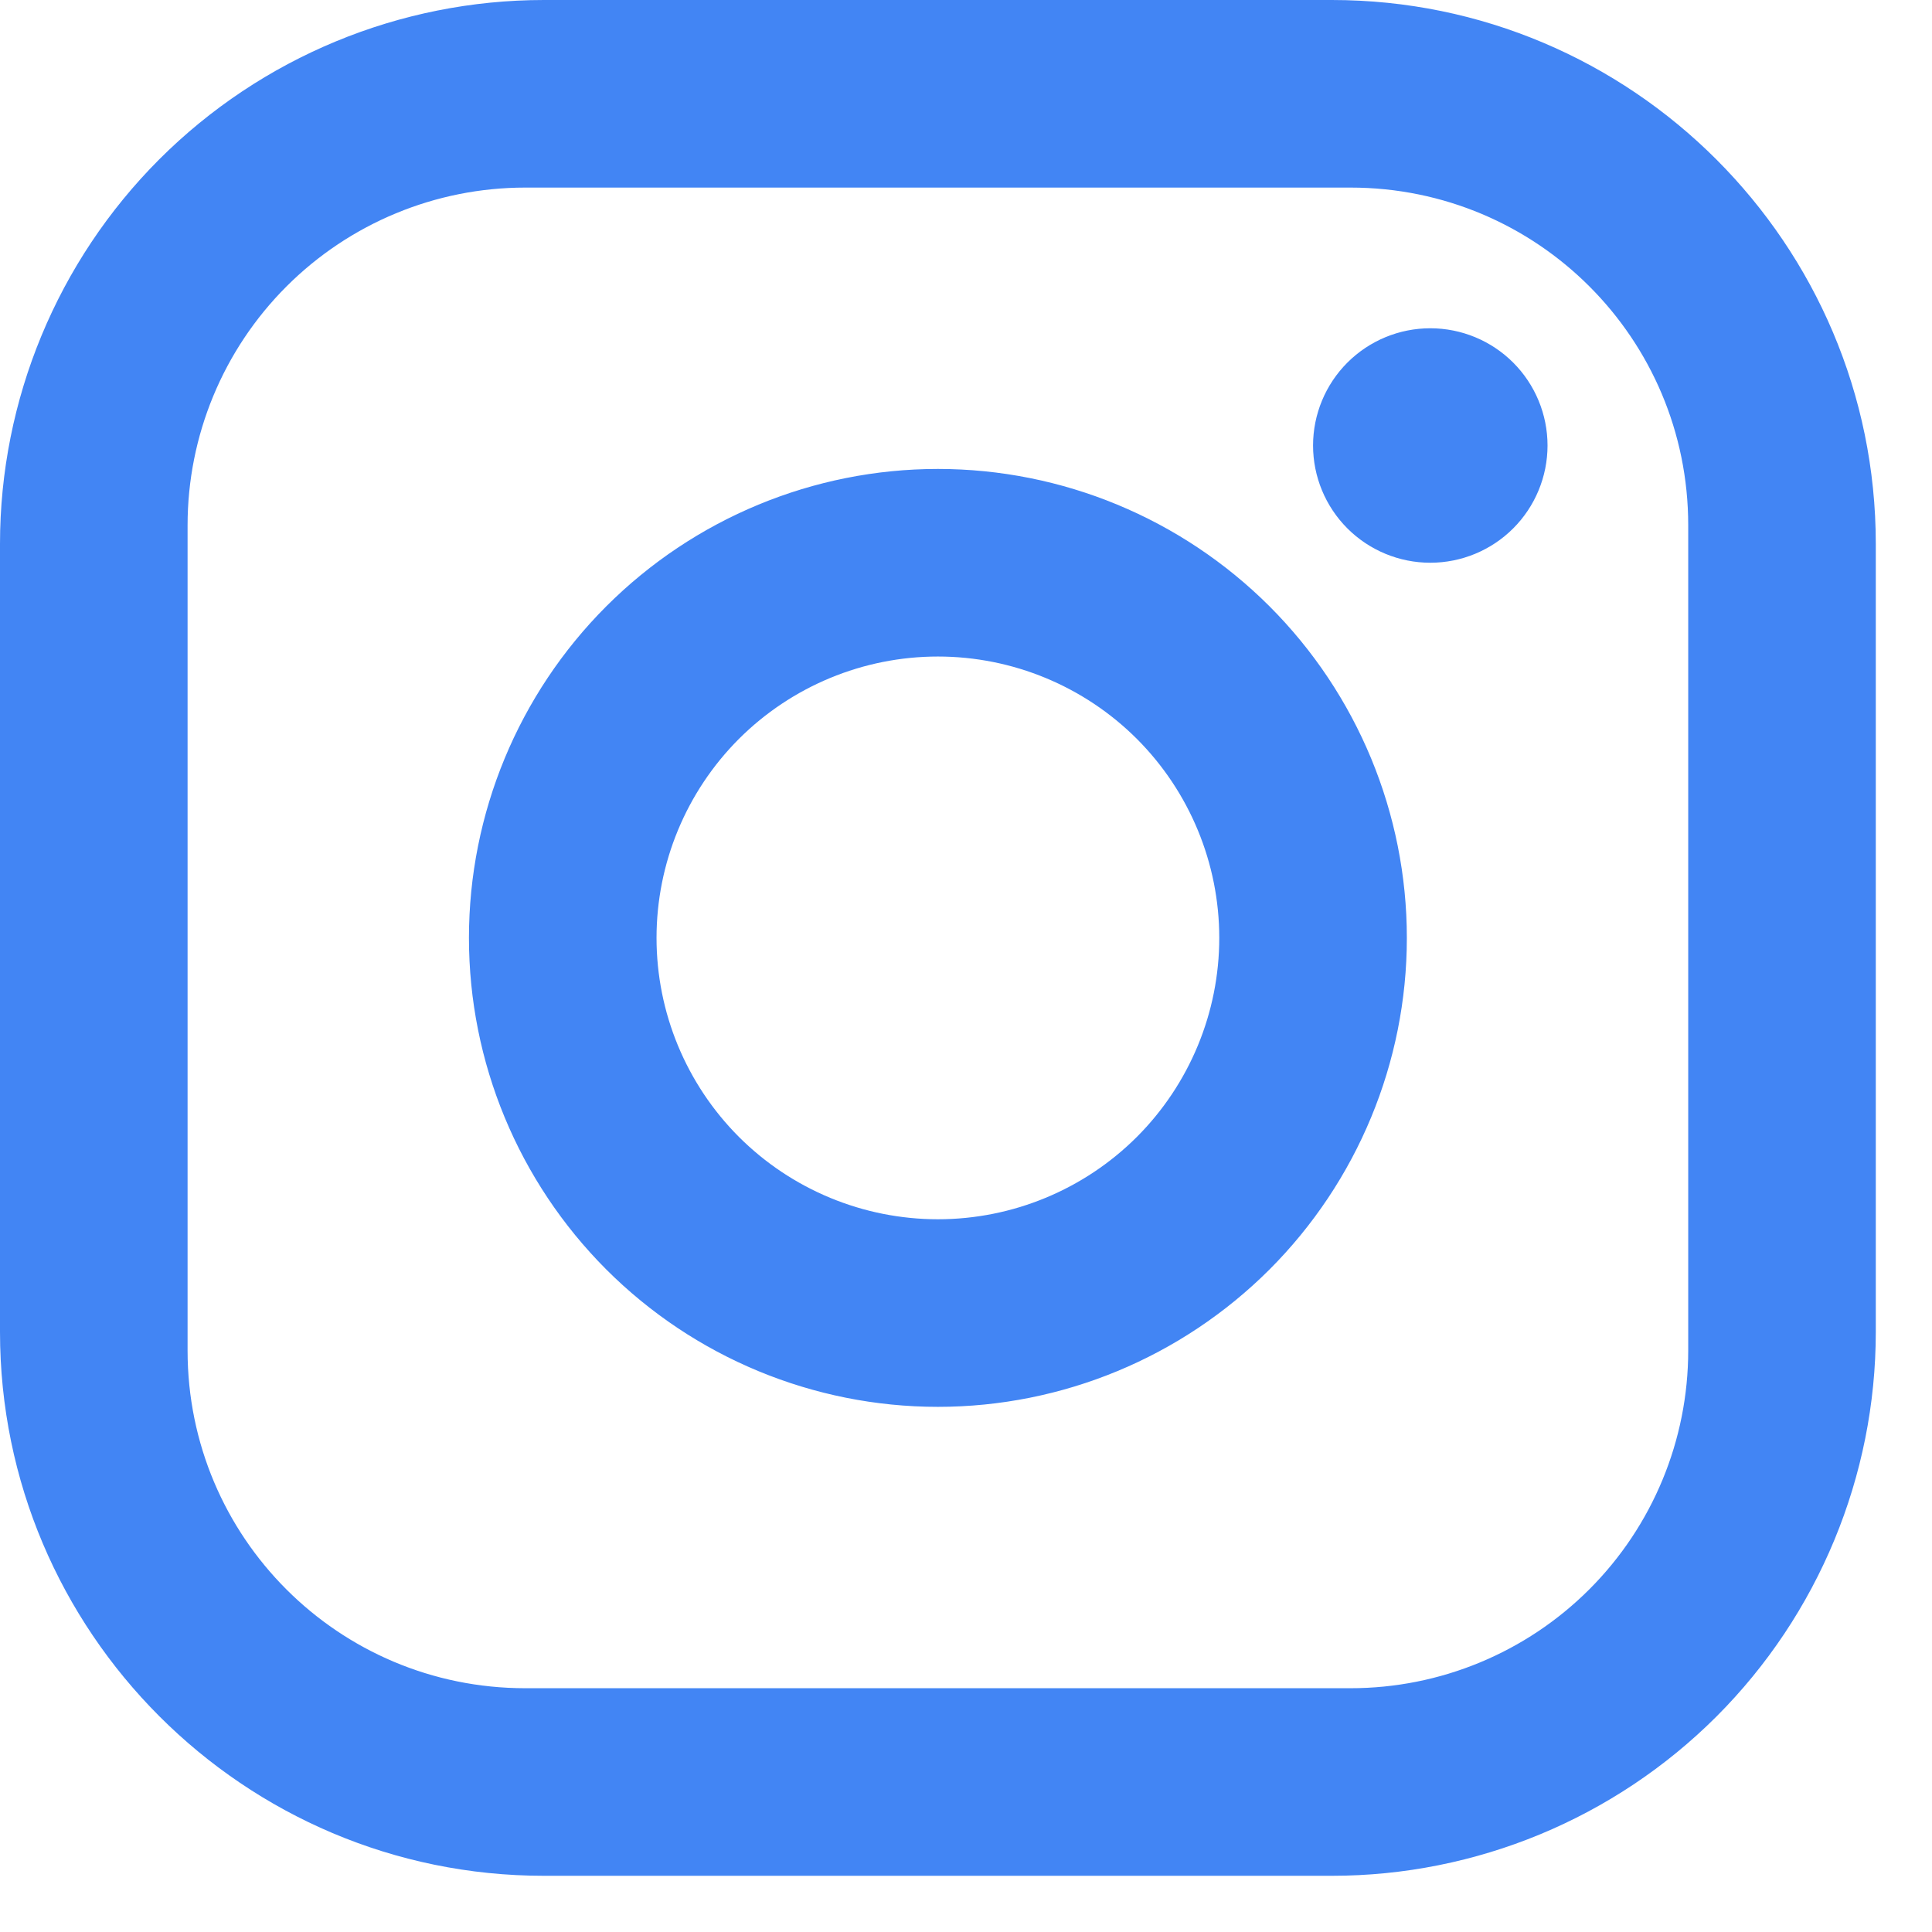
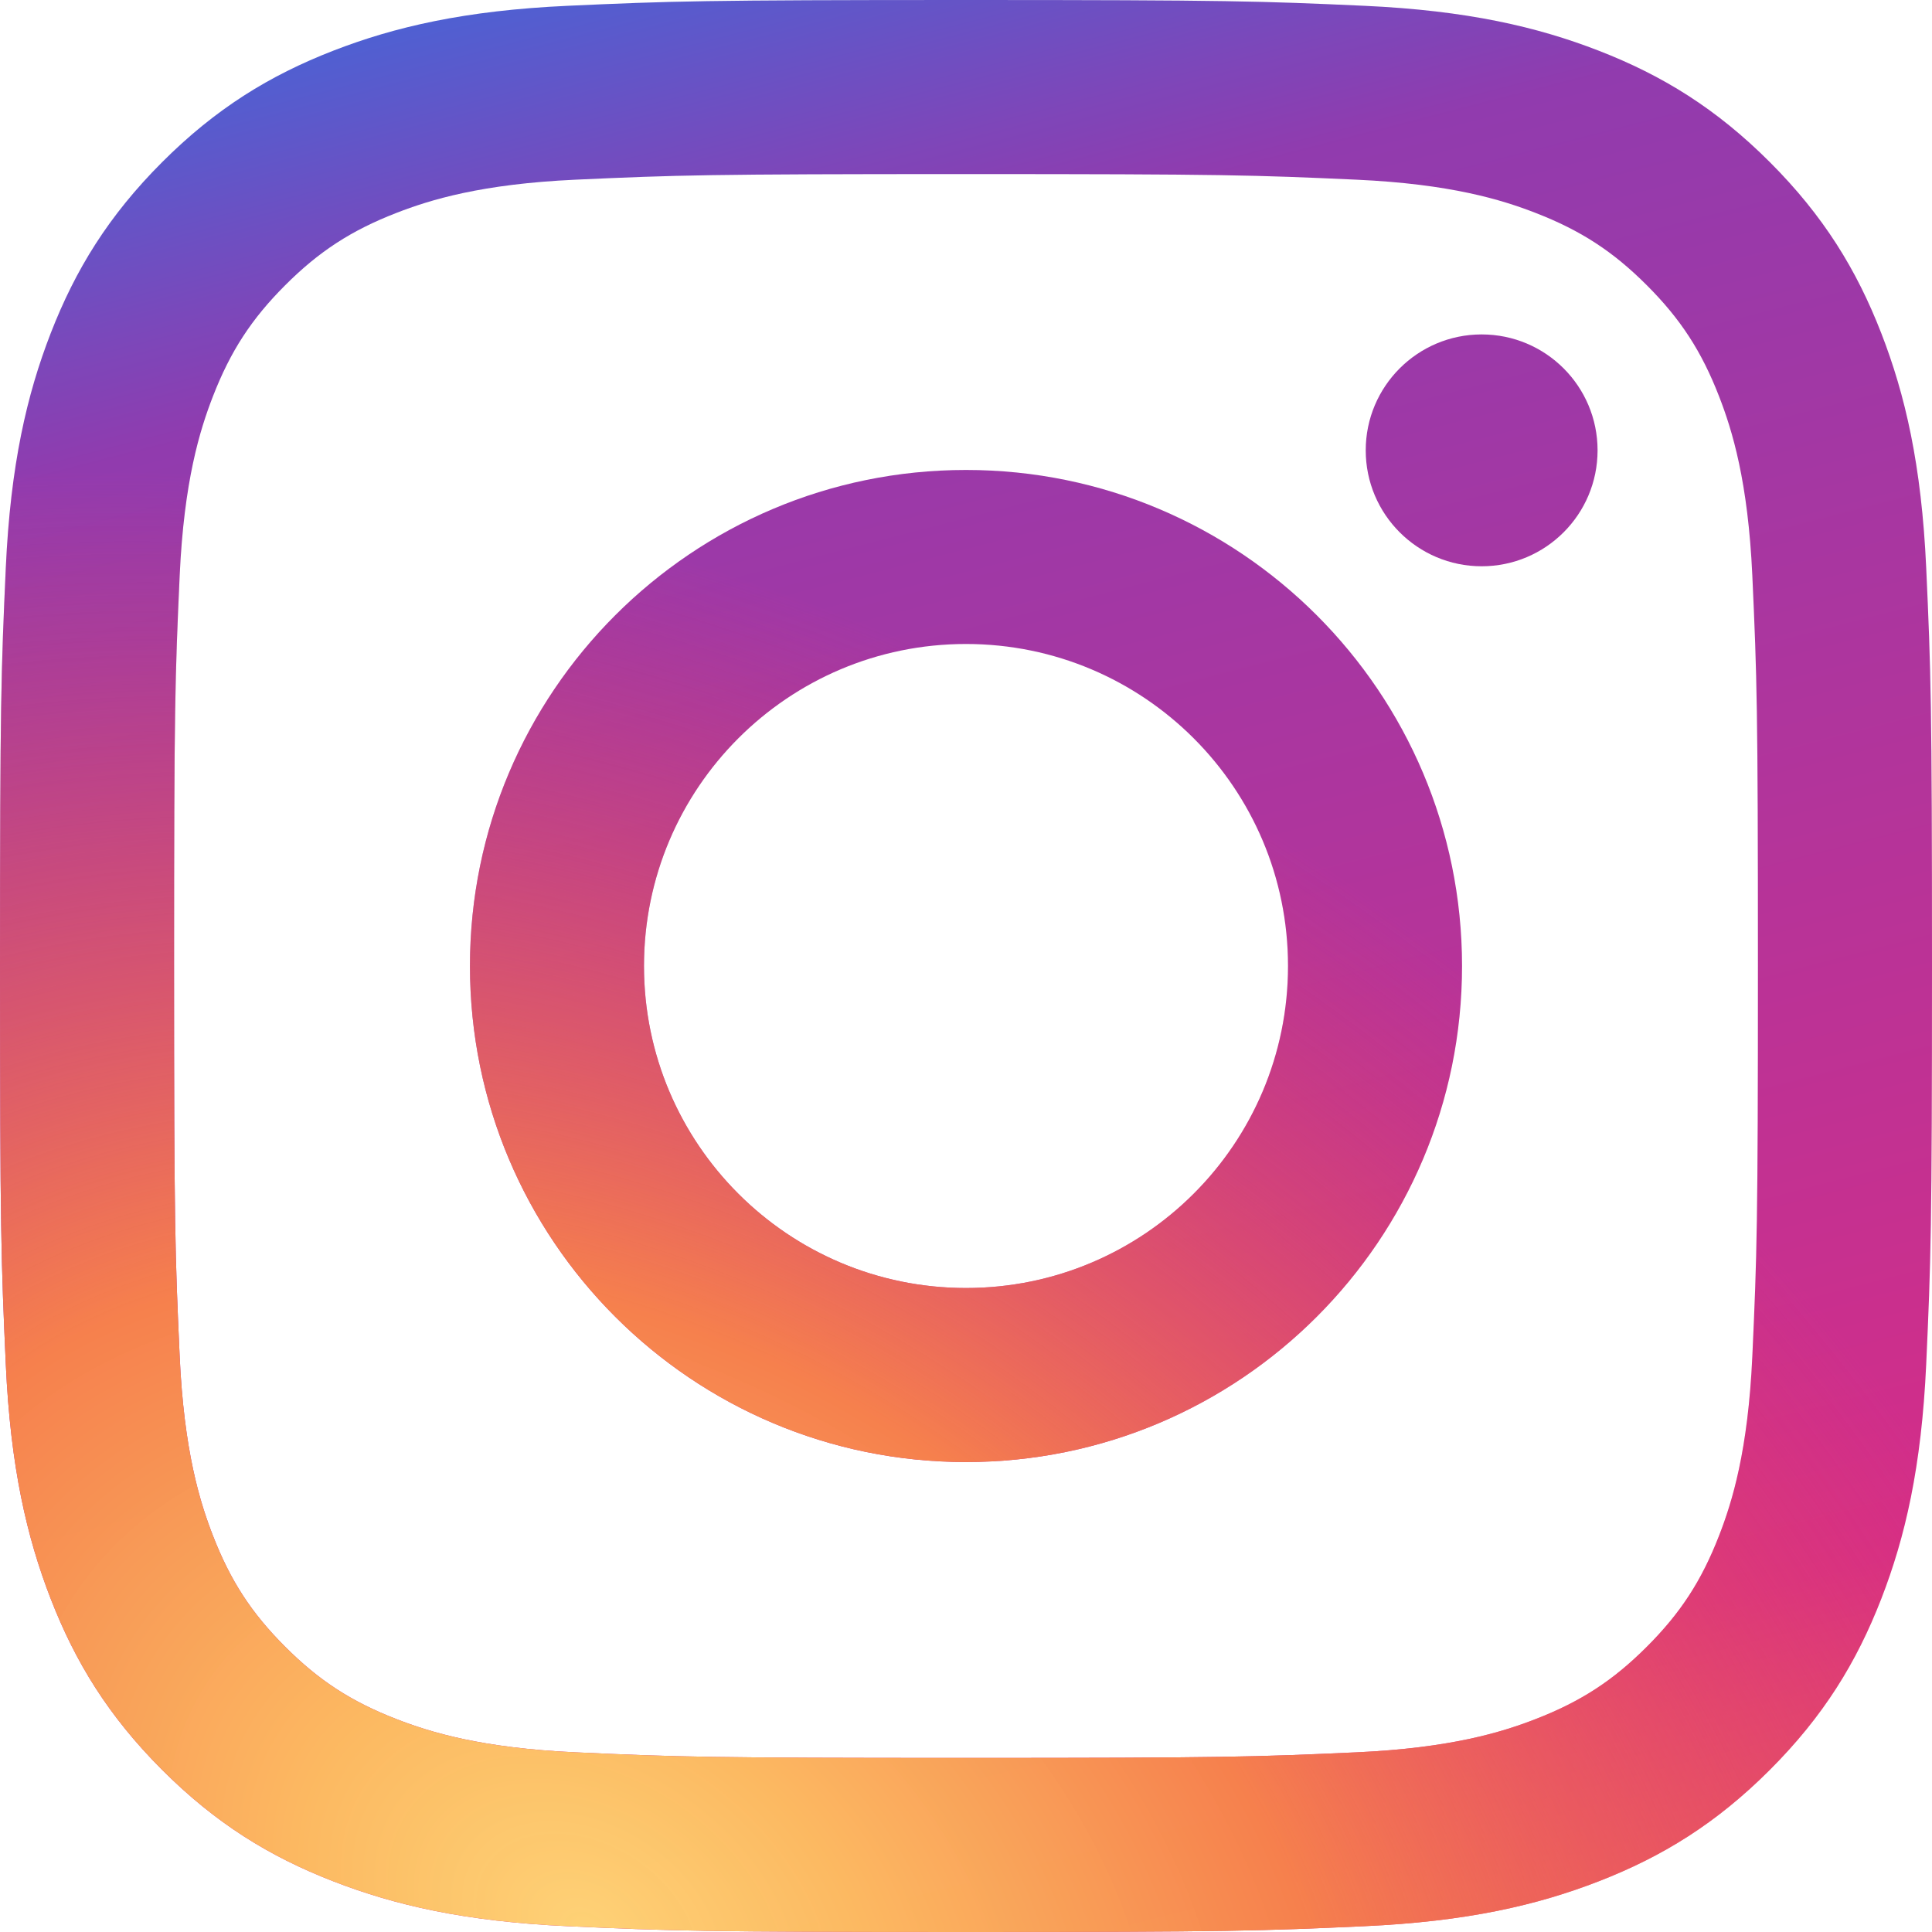
- <svg xmlns="http://www.w3.org/2000/svg" width="22" height="22" viewBox="0 0 22 22" fill="none">
-   <path d="M6.194 0H15.166C18.583 0 21.36 2.777 21.36 6.194V15.166C21.36 16.808 20.707 18.384 19.546 19.546C18.384 20.707 16.808 21.36 15.166 21.36H6.194C2.777 21.36 0 18.583 0 15.166V6.194C0 4.552 0.653 2.976 1.814 1.814C2.976 0.653 4.552 0 6.194 0ZM5.981 2.136C4.961 2.136 3.983 2.541 3.262 3.262C2.541 3.983 2.136 4.961 2.136 5.981V15.379C2.136 17.505 3.855 19.224 5.981 19.224H15.379C16.399 19.224 17.377 18.819 18.098 18.098C18.819 17.377 19.224 16.399 19.224 15.379V5.981C19.224 3.855 17.505 2.136 15.379 2.136H5.981ZM16.287 3.738C16.641 3.738 16.981 3.879 17.231 4.129C17.481 4.379 17.622 4.719 17.622 5.073C17.622 5.427 17.481 5.767 17.231 6.017C16.981 6.267 16.641 6.408 16.287 6.408C15.933 6.408 15.593 6.267 15.343 6.017C15.093 5.767 14.952 5.427 14.952 5.073C14.952 4.719 15.093 4.379 15.343 4.129C15.593 3.879 15.933 3.738 16.287 3.738ZM10.68 5.34C12.096 5.34 13.454 5.903 14.456 6.904C15.457 7.905 16.02 9.264 16.02 10.68C16.02 12.096 15.457 13.454 14.456 14.456C13.454 15.457 12.096 16.02 10.68 16.02C9.264 16.02 7.905 15.457 6.904 14.456C5.903 13.454 5.34 12.096 5.34 10.68C5.34 9.264 5.903 7.905 6.904 6.904C7.905 5.903 9.264 5.34 10.68 5.34ZM10.68 7.476C9.83 7.476 9.015 7.814 8.414 8.414C7.814 9.015 7.476 9.83 7.476 10.68C7.476 11.53 7.814 12.345 8.414 12.946C9.015 13.546 9.83 13.884 10.68 13.884C11.53 13.884 12.345 13.546 12.946 12.946C13.546 12.345 13.884 11.53 13.884 10.68C13.884 9.83 13.546 9.015 12.946 8.414C12.345 7.814 11.53 7.476 10.68 7.476Z" fill="#4285F4" />
+ <svg xmlns="http://www.w3.org/2000/svg" width="40" height="40" viewBox="0 0 40 40" fill="none">
+   <path fill-rule="evenodd" clip-rule="evenodd" d="M9.73 20C9.73 14.328 14.328 9.73 20 9.73C25.672 9.73 30.27 14.328 30.27 20C30.27 25.672 25.672 30.27 20 30.27C14.328 30.27 9.73 25.672 9.73 20ZM20 26.667C16.318 26.667 13.333 23.682 13.333 20C13.333 16.318 16.318 13.333 20 13.333C23.682 13.333 26.667 16.318 26.667 20C26.667 23.682 23.682 26.667 20 26.667Z" fill="url(#paint0_linear_696_2688)" />
+   <path fill-rule="evenodd" clip-rule="evenodd" d="M9.73 20C9.73 14.328 14.328 9.73 20 9.73C25.672 9.73 30.27 14.328 30.27 20C30.27 25.672 25.672 30.27 20 30.27C14.328 30.27 9.73 25.672 9.73 20ZM20 26.667C16.318 26.667 13.333 23.682 13.333 20C13.333 16.318 16.318 13.333 20 13.333C23.682 13.333 26.667 16.318 26.667 20C26.667 23.682 23.682 26.667 20 26.667Z" fill="url(#paint1_radial_696_2688)" />
+   <path d="M30.676 11.724C32.002 11.724 33.076 10.649 33.076 9.324C33.076 7.998 32.002 6.924 30.676 6.924C29.351 6.924 28.276 7.998 28.276 9.324C28.276 10.649 29.351 11.724 30.676 11.724Z" fill="url(#paint2_linear_696_2688)" />
+   <path d="M30.676 11.724C32.002 11.724 33.076 10.649 33.076 9.324C33.076 7.998 32.002 6.924 30.676 6.924C29.351 6.924 28.276 7.998 28.276 9.324C28.276 10.649 29.351 11.724 30.676 11.724Z" fill="url(#paint3_radial_696_2688)" />
+   <path fill-rule="evenodd" clip-rule="evenodd" d="M20 0C14.568 0 13.887 0.023 11.754 0.12C9.625 0.217 8.171 0.556 6.899 1.05C5.584 1.561 4.469 2.245 3.357 3.357C2.245 4.469 1.561 5.584 1.05 6.899C0.556 8.171 0.217 9.625 0.12 11.754C0.023 13.887 0 14.568 0 20C0 25.432 0.023 26.113 0.12 28.246C0.217 30.375 0.556 31.829 1.05 33.101C1.561 34.416 2.245 35.531 3.357 36.643C4.469 37.755 5.584 38.439 6.899 38.95C8.171 39.444 9.625 39.783 11.754 39.88C13.887 39.977 14.568 40 20 40C25.432 40 26.113 39.977 28.246 39.88C30.375 39.783 31.829 39.444 33.101 38.95C34.416 38.439 35.531 37.755 36.643 36.643C37.755 35.531 38.439 34.416 38.95 33.101C39.444 31.829 39.783 30.375 39.88 28.246C39.977 26.113 40 25.432 40 20C40 14.568 39.977 13.887 39.88 11.754C39.783 9.625 39.444 8.171 38.95 6.899C38.439 5.584 37.755 4.469 36.643 3.357C35.531 2.245 34.416 1.561 33.101 1.05C31.829 0.556 30.375 0.217 28.246 0.12C26.113 0.023 25.432 0 20 0ZM20 3.604C25.34 3.604 25.973 3.624 28.082 3.72C30.032 3.809 31.091 4.135 31.795 4.409C32.729 4.772 33.395 5.205 34.095 5.905C34.795 6.605 35.228 7.271 35.591 8.205C35.865 8.909 36.191 9.968 36.28 11.918C36.376 14.027 36.396 14.66 36.396 20C36.396 25.34 36.376 25.973 36.28 28.082C36.191 30.032 35.865 31.091 35.591 31.795C35.228 32.729 34.795 33.395 34.095 34.095C33.395 34.795 32.729 35.228 31.795 35.591C31.091 35.865 30.032 36.191 28.082 36.28C25.973 36.376 25.341 36.396 20 36.396C14.659 36.396 14.027 36.376 11.918 36.28C9.968 36.191 8.909 35.865 8.205 35.591C7.271 35.228 6.605 34.795 5.905 34.095C5.205 33.395 4.772 32.729 4.409 31.795C4.135 31.091 3.809 30.032 3.72 28.082C3.624 25.973 3.604 25.34 3.604 20C3.604 14.66 3.624 14.027 3.72 11.918C3.809 9.968 4.135 8.909 4.409 8.205C4.772 7.271 5.205 6.605 5.905 5.905C6.605 5.205 7.271 4.772 8.205 4.409C8.909 4.135 9.968 3.809 11.918 3.72C14.027 3.624 14.66 3.604 20 3.604Z" fill="url(#paint4_linear_696_2688)" />
+   <path fill-rule="evenodd" clip-rule="evenodd" d="M20 0C14.568 0 13.887 0.023 11.754 0.12C9.625 0.217 8.171 0.556 6.899 1.05C5.584 1.561 4.469 2.245 3.357 3.357C2.245 4.469 1.561 5.584 1.05 6.899C0.556 8.171 0.217 9.625 0.12 11.754C0.023 13.887 0 14.568 0 20C0 25.432 0.023 26.113 0.12 28.246C0.217 30.375 0.556 31.829 1.05 33.101C1.561 34.416 2.245 35.531 3.357 36.643C4.469 37.755 5.584 38.439 6.899 38.95C8.171 39.444 9.625 39.783 11.754 39.88C13.887 39.977 14.568 40 20 40C25.432 40 26.113 39.977 28.246 39.88C30.375 39.783 31.829 39.444 33.101 38.95C34.416 38.439 35.531 37.755 36.643 36.643C37.755 35.531 38.439 34.416 38.95 33.101C39.444 31.829 39.783 30.375 39.88 28.246C39.977 26.113 40 25.432 40 20C40 14.568 39.977 13.887 39.88 11.754C39.783 9.625 39.444 8.171 38.95 6.899C38.439 5.584 37.755 4.469 36.643 3.357C35.531 2.245 34.416 1.561 33.101 1.05C31.829 0.556 30.375 0.217 28.246 0.12C26.113 0.023 25.432 0 20 0ZM20 3.604C25.34 3.604 25.973 3.624 28.082 3.72C30.032 3.809 31.091 4.135 31.795 4.409C32.729 4.772 33.395 5.205 34.095 5.905C34.795 6.605 35.228 7.271 35.591 8.205C35.865 8.909 36.191 9.968 36.28 11.918C36.376 14.027 36.396 14.66 36.396 20C36.396 25.34 36.376 25.973 36.28 28.082C36.191 30.032 35.865 31.091 35.591 31.795C35.228 32.729 34.795 33.395 34.095 34.095C33.395 34.795 32.729 35.228 31.795 35.591C31.091 35.865 30.032 36.191 28.082 36.28C25.973 36.376 25.341 36.396 20 36.396C14.659 36.396 14.027 36.376 11.918 36.28C9.968 36.191 8.909 35.865 8.205 35.591C7.271 35.228 6.605 34.795 5.905 34.095C5.205 33.395 4.772 32.729 4.409 31.795C4.135 31.091 3.809 30.032 3.72 28.082C3.624 25.973 3.604 25.34 3.604 20C3.604 14.66 3.624 14.027 3.72 11.918C3.809 9.968 4.135 8.909 4.409 8.205C4.772 7.271 5.205 6.605 5.905 5.905C6.605 5.205 7.271 4.772 8.205 4.409C8.909 4.135 9.968 3.809 11.918 3.72C14.027 3.624 14.66 3.604 20 3.604Z" fill="url(#paint5_radial_696_2688)" />
+   <defs>
+     <linearGradient id="paint0_linear_696_2688" x1="2.334" y1="2.103" x2="14.945" y2="50.886" gradientUnits="userSpaceOnUse">
+       <stop stop-color="#4E60D3" />
+       <stop offset="0.143" stop-color="#913BAF" />
+       <stop offset="0.761" stop-color="#D52D88" />
+       <stop offset="1" stop-color="#F26D4F" />
+     </linearGradient>
+     <radialGradient id="paint1_radial_696_2688" cx="0" cy="0" r="1" gradientUnits="userSpaceOnUse" gradientTransform="translate(12.1097 40) rotate(32.1601) scale(37.3579 26.8853)">
+       <stop stop-color="#FED276" />
+       <stop offset="0.17" stop-color="#FDBD61" stop-opacity="0.975" />
+       <stop offset="0.454" stop-color="#F6804D" />
+       <stop offset="1" stop-color="#E83D5C" stop-opacity="0.01" />
+     </radialGradient>
+     <linearGradient id="paint2_linear_696_2688" x1="2.334" y1="2.103" x2="14.945" y2="50.886" gradientUnits="userSpaceOnUse">
+       <stop stop-color="#4E60D3" />
+       <stop offset="0.143" stop-color="#913BAF" />
+       <stop offset="0.761" stop-color="#D52D88" />
+       <stop offset="1" stop-color="#F26D4F" />
+     </linearGradient>
+     <radialGradient id="paint3_radial_696_2688" cx="0" cy="0" r="1" gradientUnits="userSpaceOnUse" gradientTransform="translate(12.1097 40) rotate(32.1601) scale(37.3579 26.8853)">
+       <stop stop-color="#FED276" />
+       <stop offset="0.17" stop-color="#FDBD61" stop-opacity="0.975" />
+       <stop offset="0.454" stop-color="#F6804D" />
+       <stop offset="1" stop-color="#E83D5C" stop-opacity="0.01" />
+     </radialGradient>
+     <linearGradient id="paint4_linear_696_2688" x1="2.334" y1="2.103" x2="14.945" y2="50.886" gradientUnits="userSpaceOnUse">
+       <stop stop-color="#4E60D3" />
+       <stop offset="0.143" stop-color="#913BAF" />
+       <stop offset="0.761" stop-color="#D52D88" />
+       <stop offset="1" stop-color="#F26D4F" />
+     </linearGradient>
+     <radialGradient id="paint5_radial_696_2688" cx="0" cy="0" r="1" gradientUnits="userSpaceOnUse" gradientTransform="translate(12.1097 40) rotate(32.1601) scale(37.3579 26.8853)">
+       <stop stop-color="#FED276" />
+       <stop offset="0.17" stop-color="#FDBD61" stop-opacity="0.975" />
+       <stop offset="0.454" stop-color="#F6804D" />
+       <stop offset="1" stop-color="#E83D5C" stop-opacity="0.01" />
+     </radialGradient>
+   </defs>
</svg>
